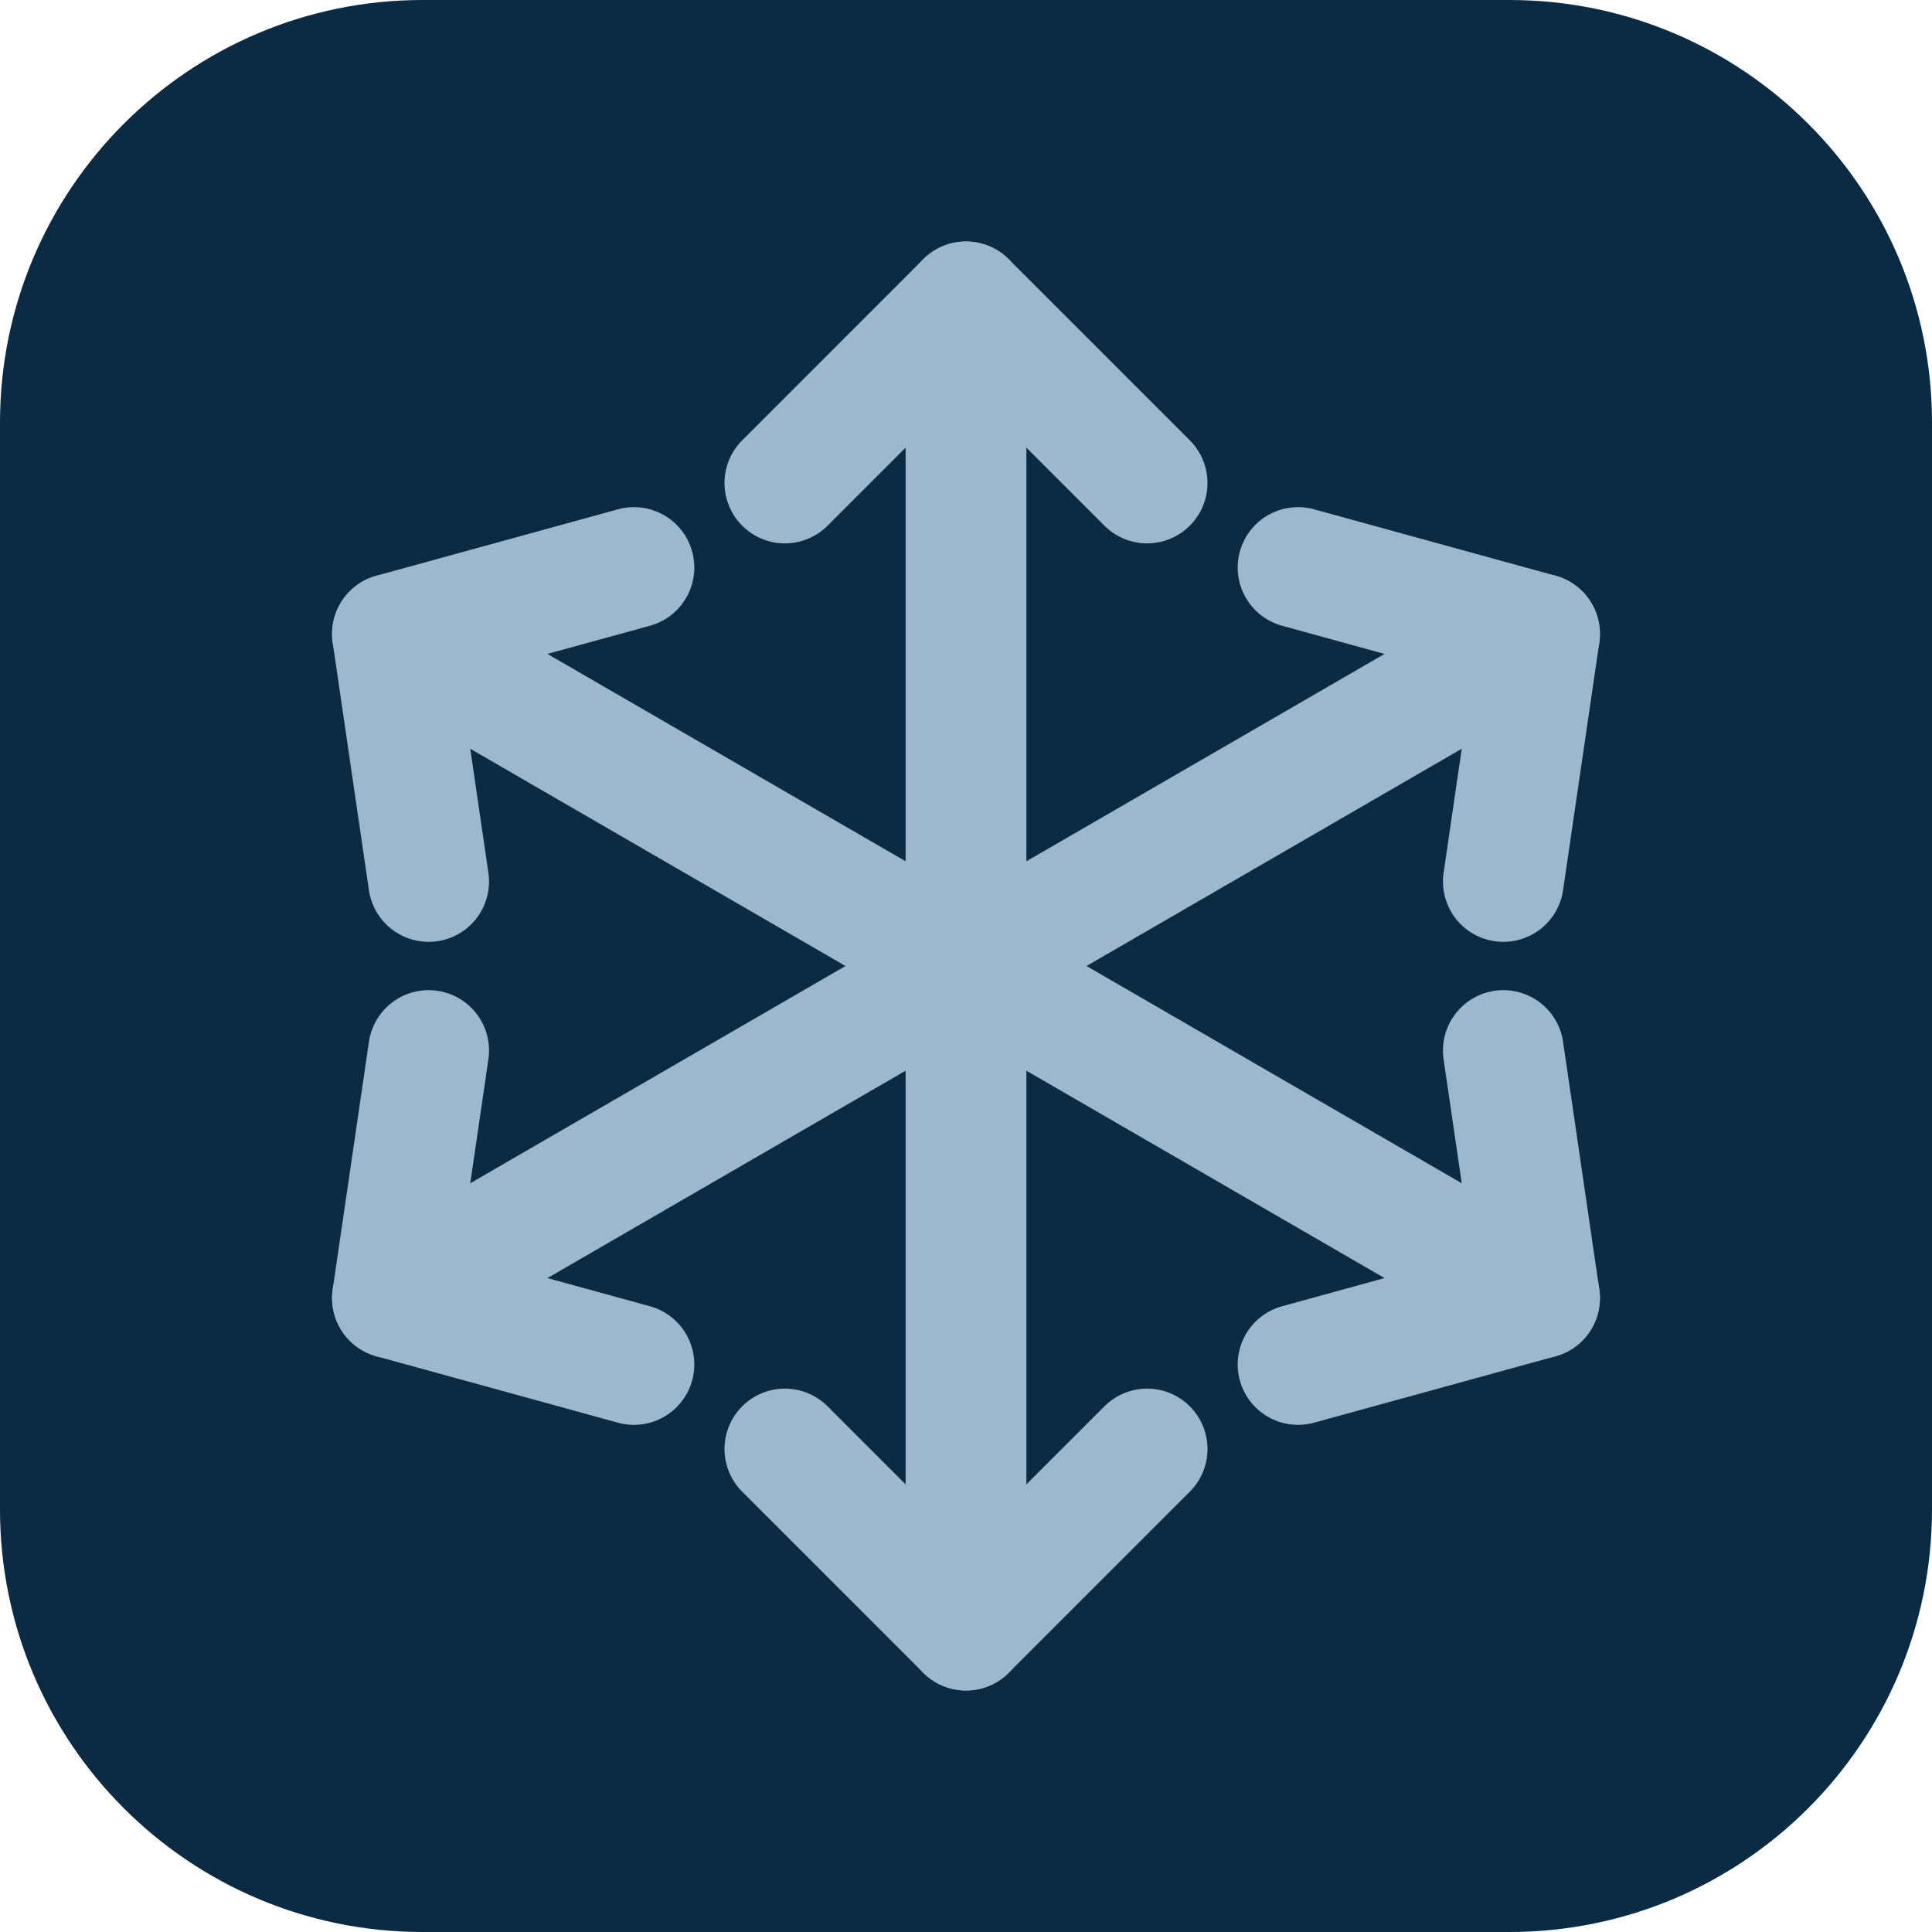
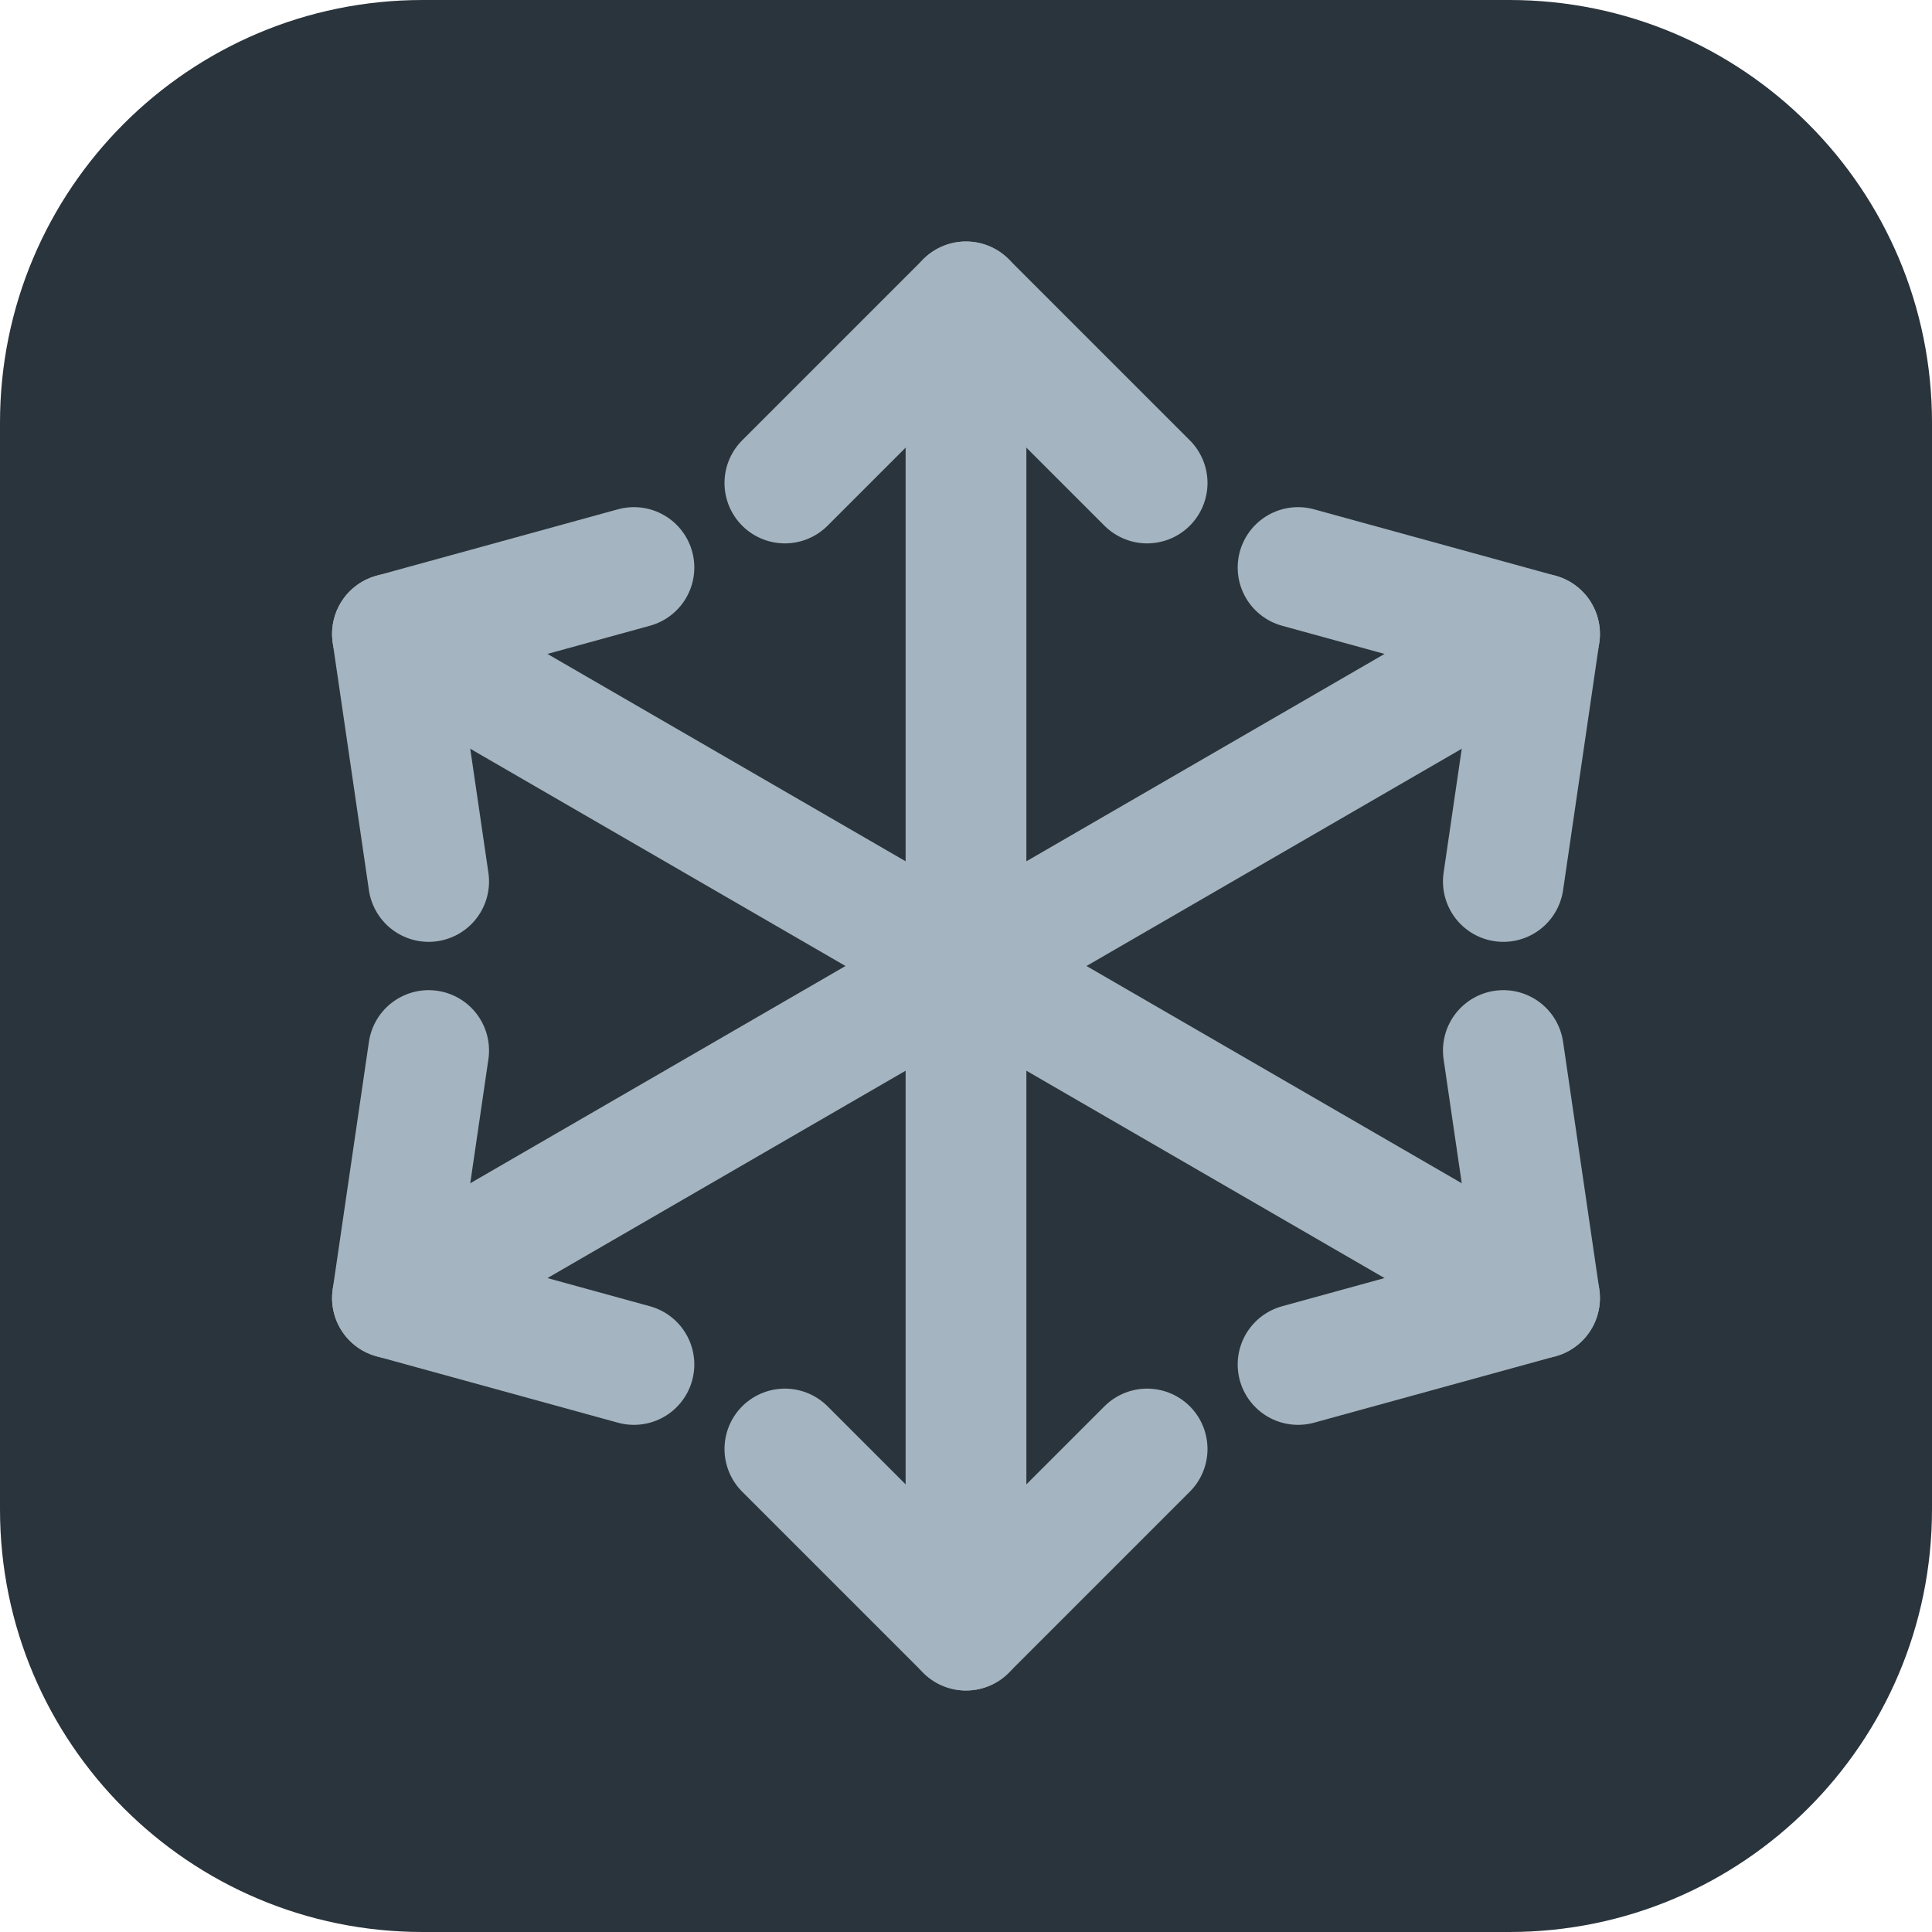
<svg xmlns="http://www.w3.org/2000/svg" viewBox="0 0 32 32">
-   <rect width="32" height="32" rx="7" fill="#0B2A43" />
-   <g stroke="#9DB8CC" stroke-width="2" stroke-linecap="round">
+   <rect width="32" height="32" rx="7" fill="#2A343C" />
+   <g stroke="#A4B4C0" stroke-width="2" stroke-linecap="round">
    <path d="M16 5v22M6.5 10.5l19 11M25.5 10.5l-19 11" />
    <path d="M16 5l-3 3M16 5l3 3M16 27l-3-3M16 27l3-3" />
    <path d="M6.5 10.5l.6 4.1M6.5 10.5l4-1.1M25.5 21.5l-.6-4.1M25.5 21.5l-4 1.1" />
    <path d="M25.5 10.5l-4-1.1M25.5 10.5l-.6 4.1M6.5 21.5l4 1.1M6.5 21.5l.6-4.1" />
  </g>
</svg>
